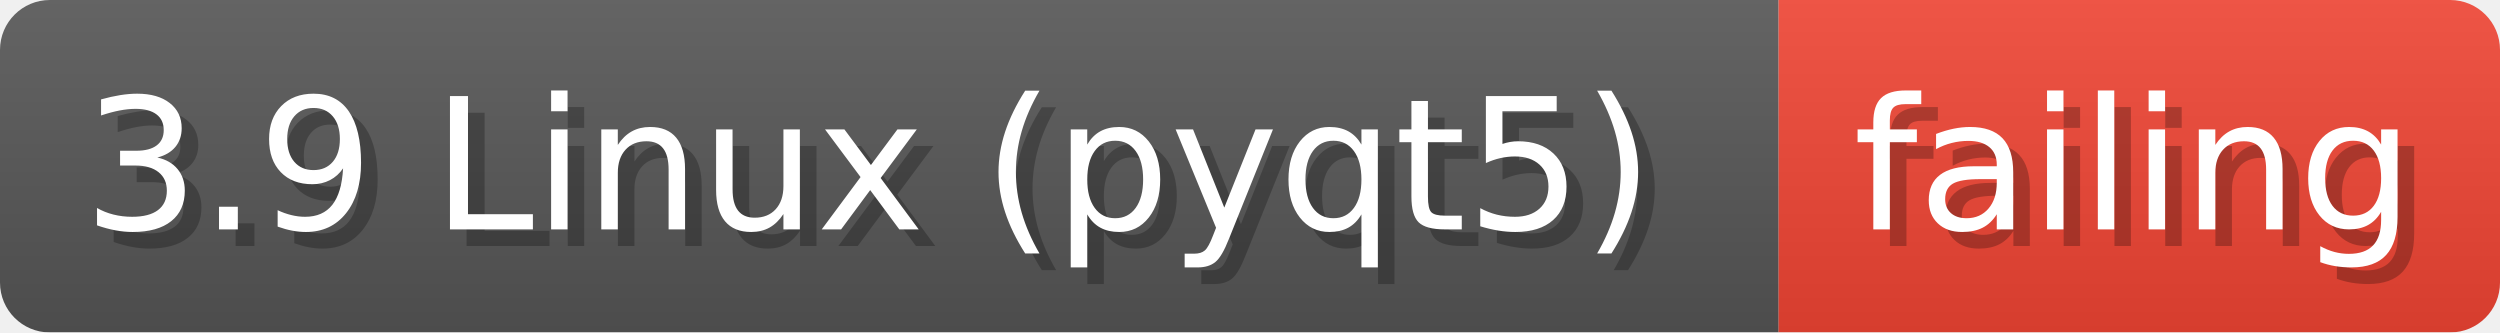
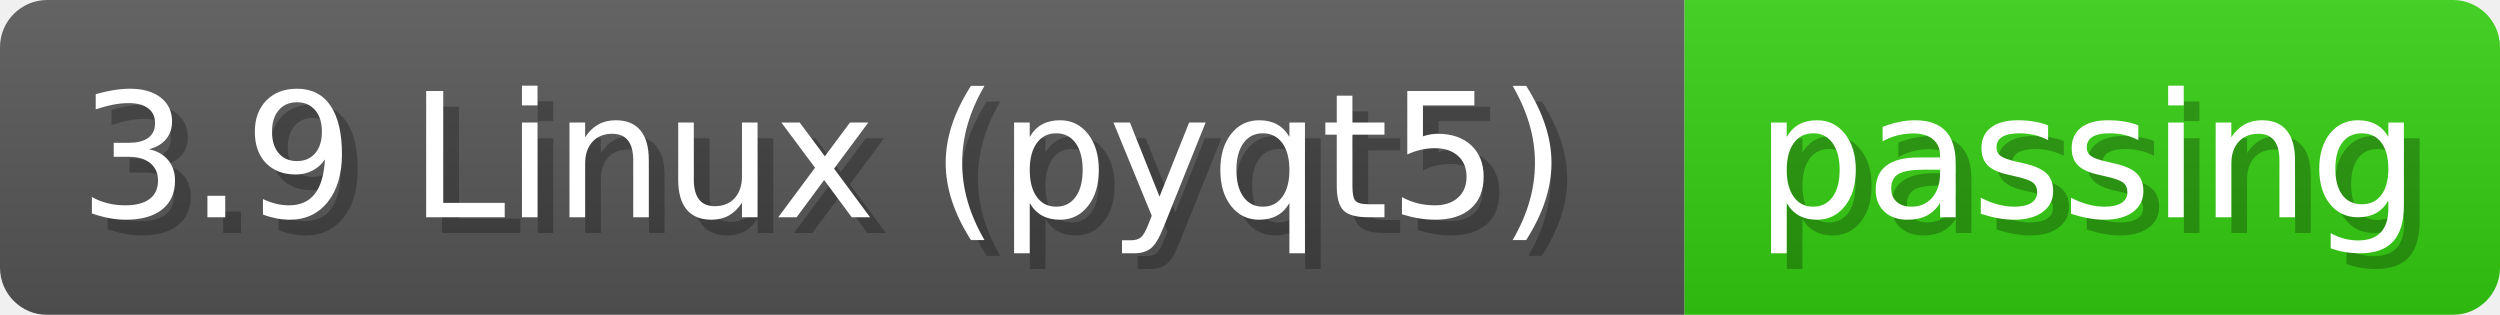
- <svg xmlns="http://www.w3.org/2000/svg" width="150.4" height="20" viewBox="0 0 1504 200" role="img" aria-label="3.9 Linux (pyqt5): failing">
+ <svg xmlns="http://www.w3.org/2000/svg" width="158.8" height="20" viewBox="0 0 1588 200" role="img" aria-label="3.9 Linux (pyqt5): passing">
  <linearGradient id="a" x2="0" y2="100%">
    <stop offset="0" stop-opacity=".1" stop-color="#EEE" />
    <stop offset="1" stop-opacity=".1" />
  </linearGradient>
  <mask id="m">
-     <rect width="1504" height="200" rx="30" fill="#FFF" />
+     <rect width="1588" height="200" rx="30" fill="#FFF" />
  </mask>
  <g mask="url(#m)">
    <rect width="1070" height="200" fill="#555" />
-     <rect width="434" height="200" fill="#E43" x="1070" />
-     <rect width="1504" height="200" fill="url(#a)" />
+     <rect width="518" height="200" fill="#3C1" x="1070" />
+     <rect width="1588" height="200" fill="url(#a)" />
  </g>
  <g aria-hidden="true" fill="#fff" text-anchor="start" font-family="Verdana,DejaVu Sans,sans-serif" font-size="110">
    <text x="60" y="148" textLength="970" fill="#000" opacity="0.25">3.9 Linux (pyqt5)</text>
    <text x="50" y="138" textLength="970">3.9 Linux (pyqt5)</text>
-     <text x="1125" y="148" textLength="334" fill="#000" opacity="0.25">failing</text>
-     <text x="1115" y="138" textLength="334">failing</text>
+     <text x="1125" y="148" textLength="418" fill="#000" opacity="0.25">passing</text>
+     <text x="1115" y="138" textLength="418">passing</text>
  </g>
</svg>
